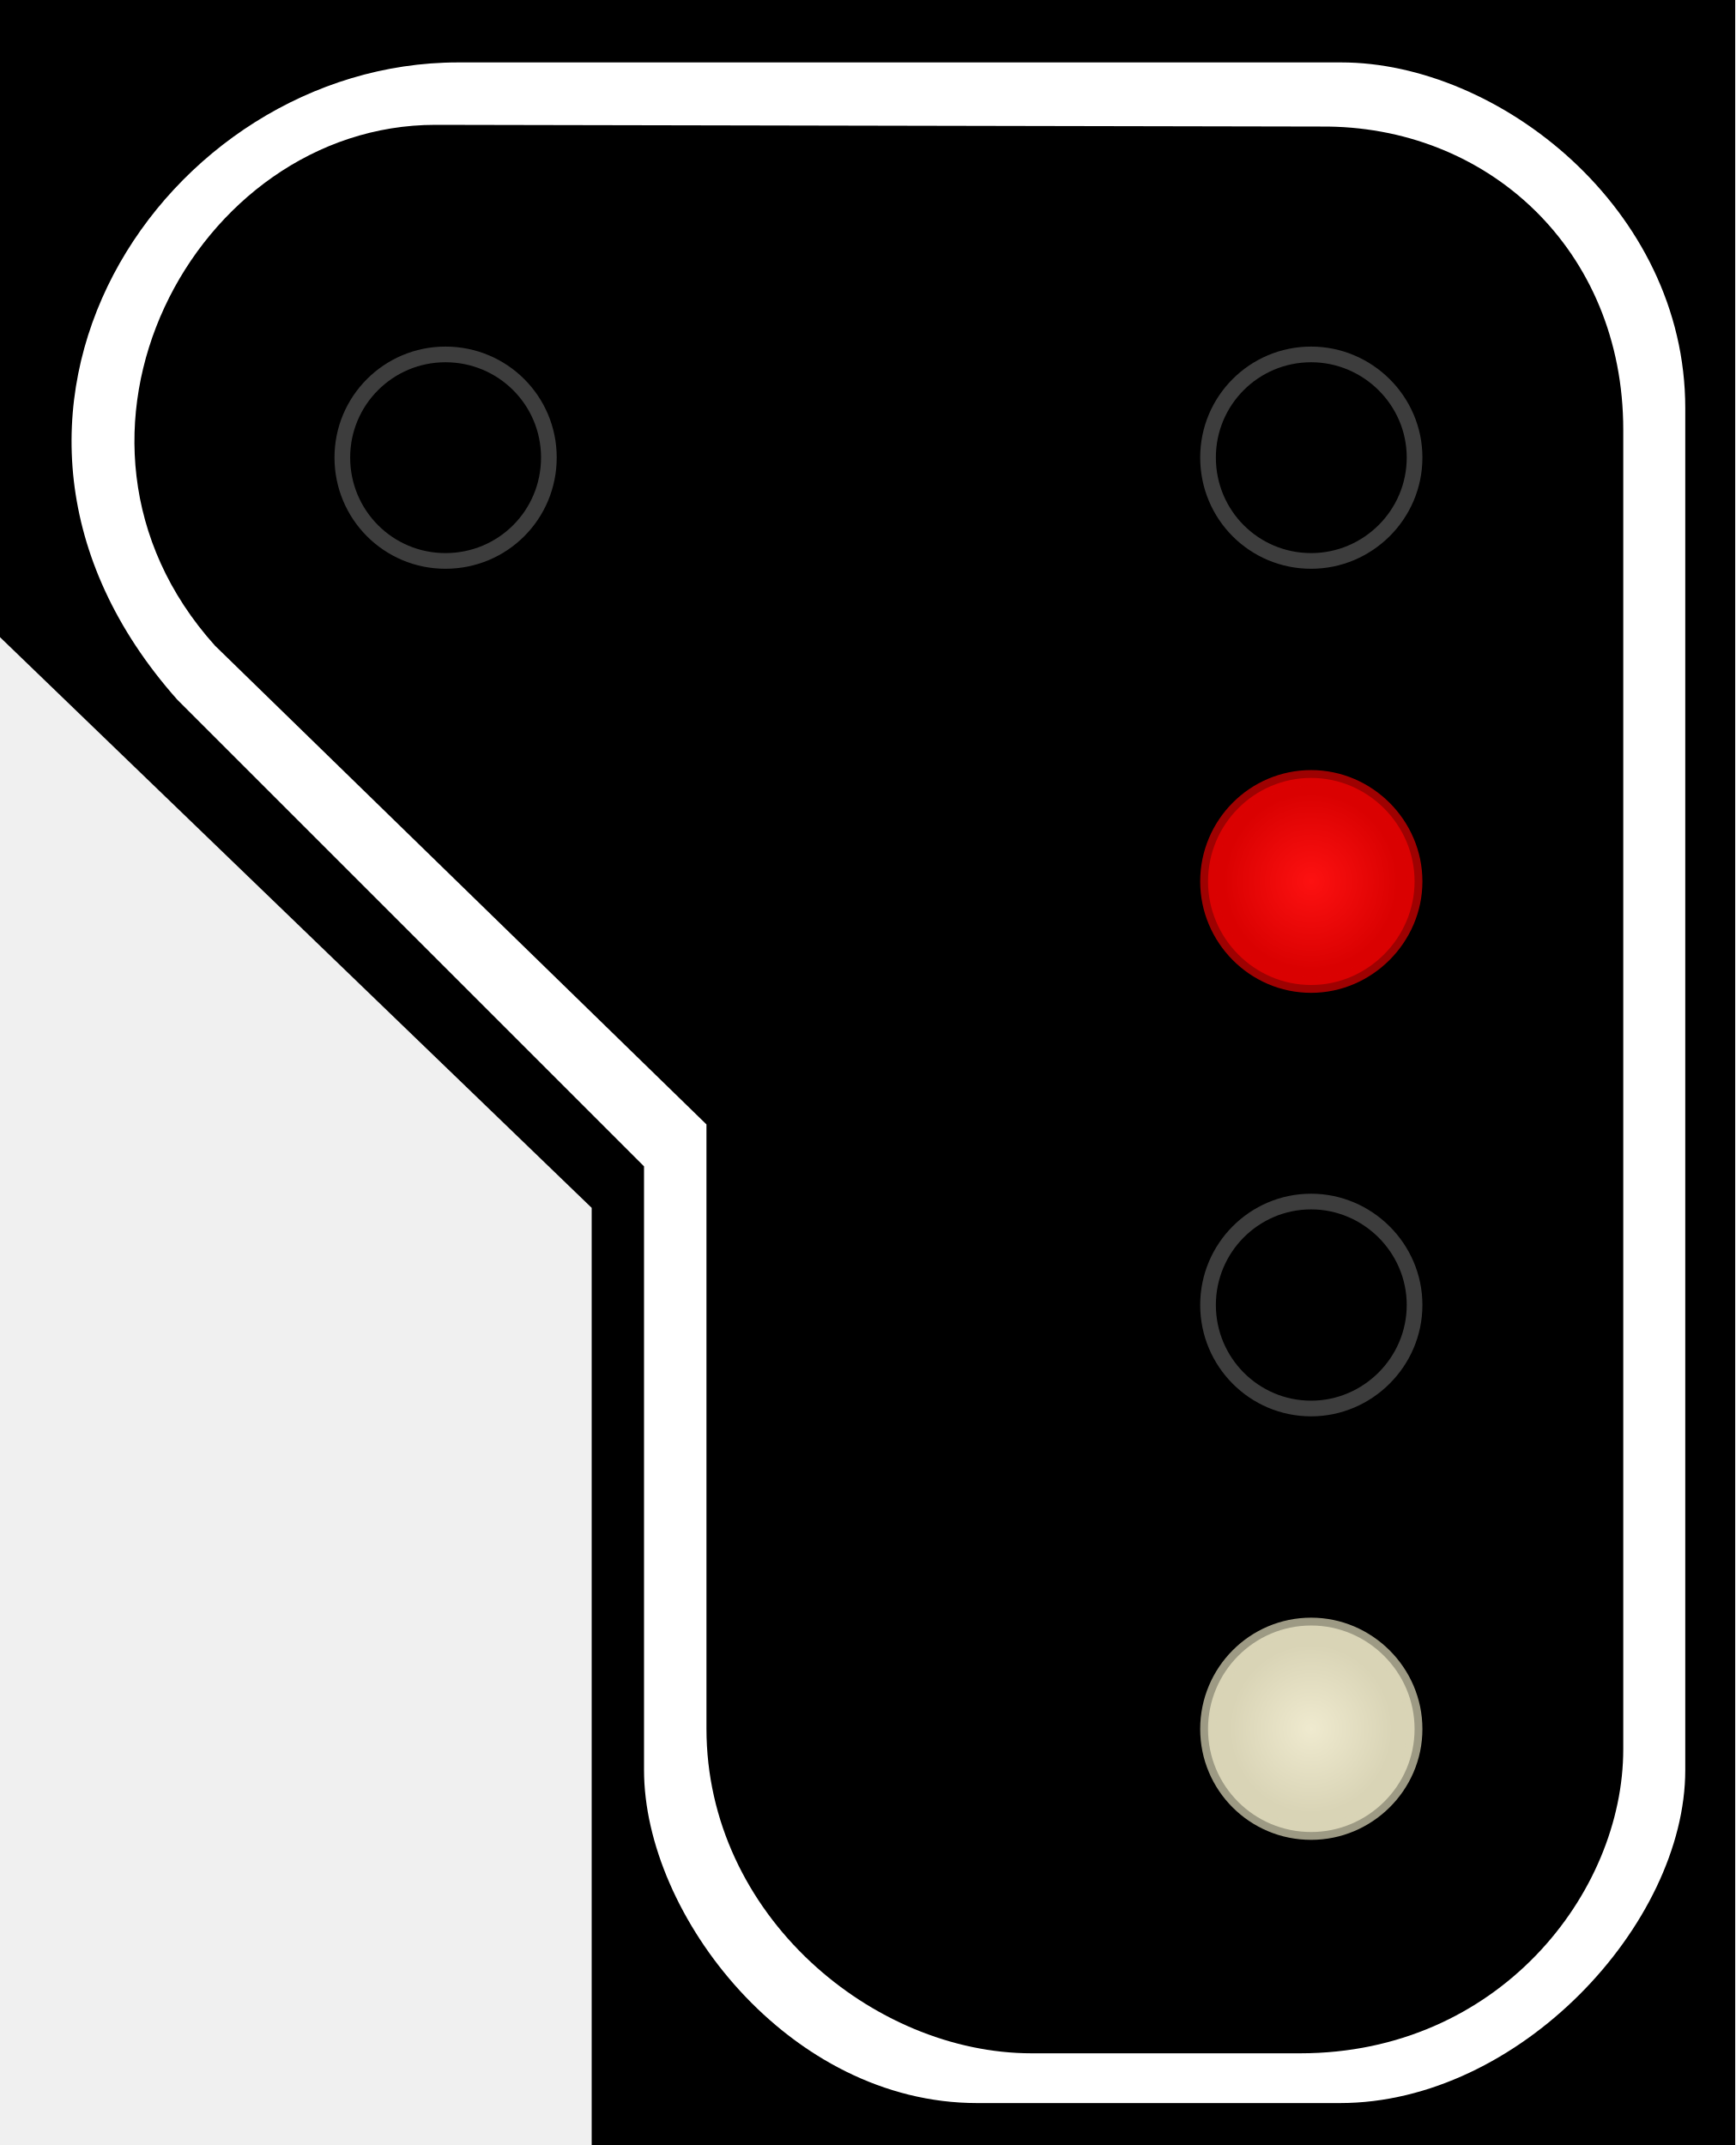
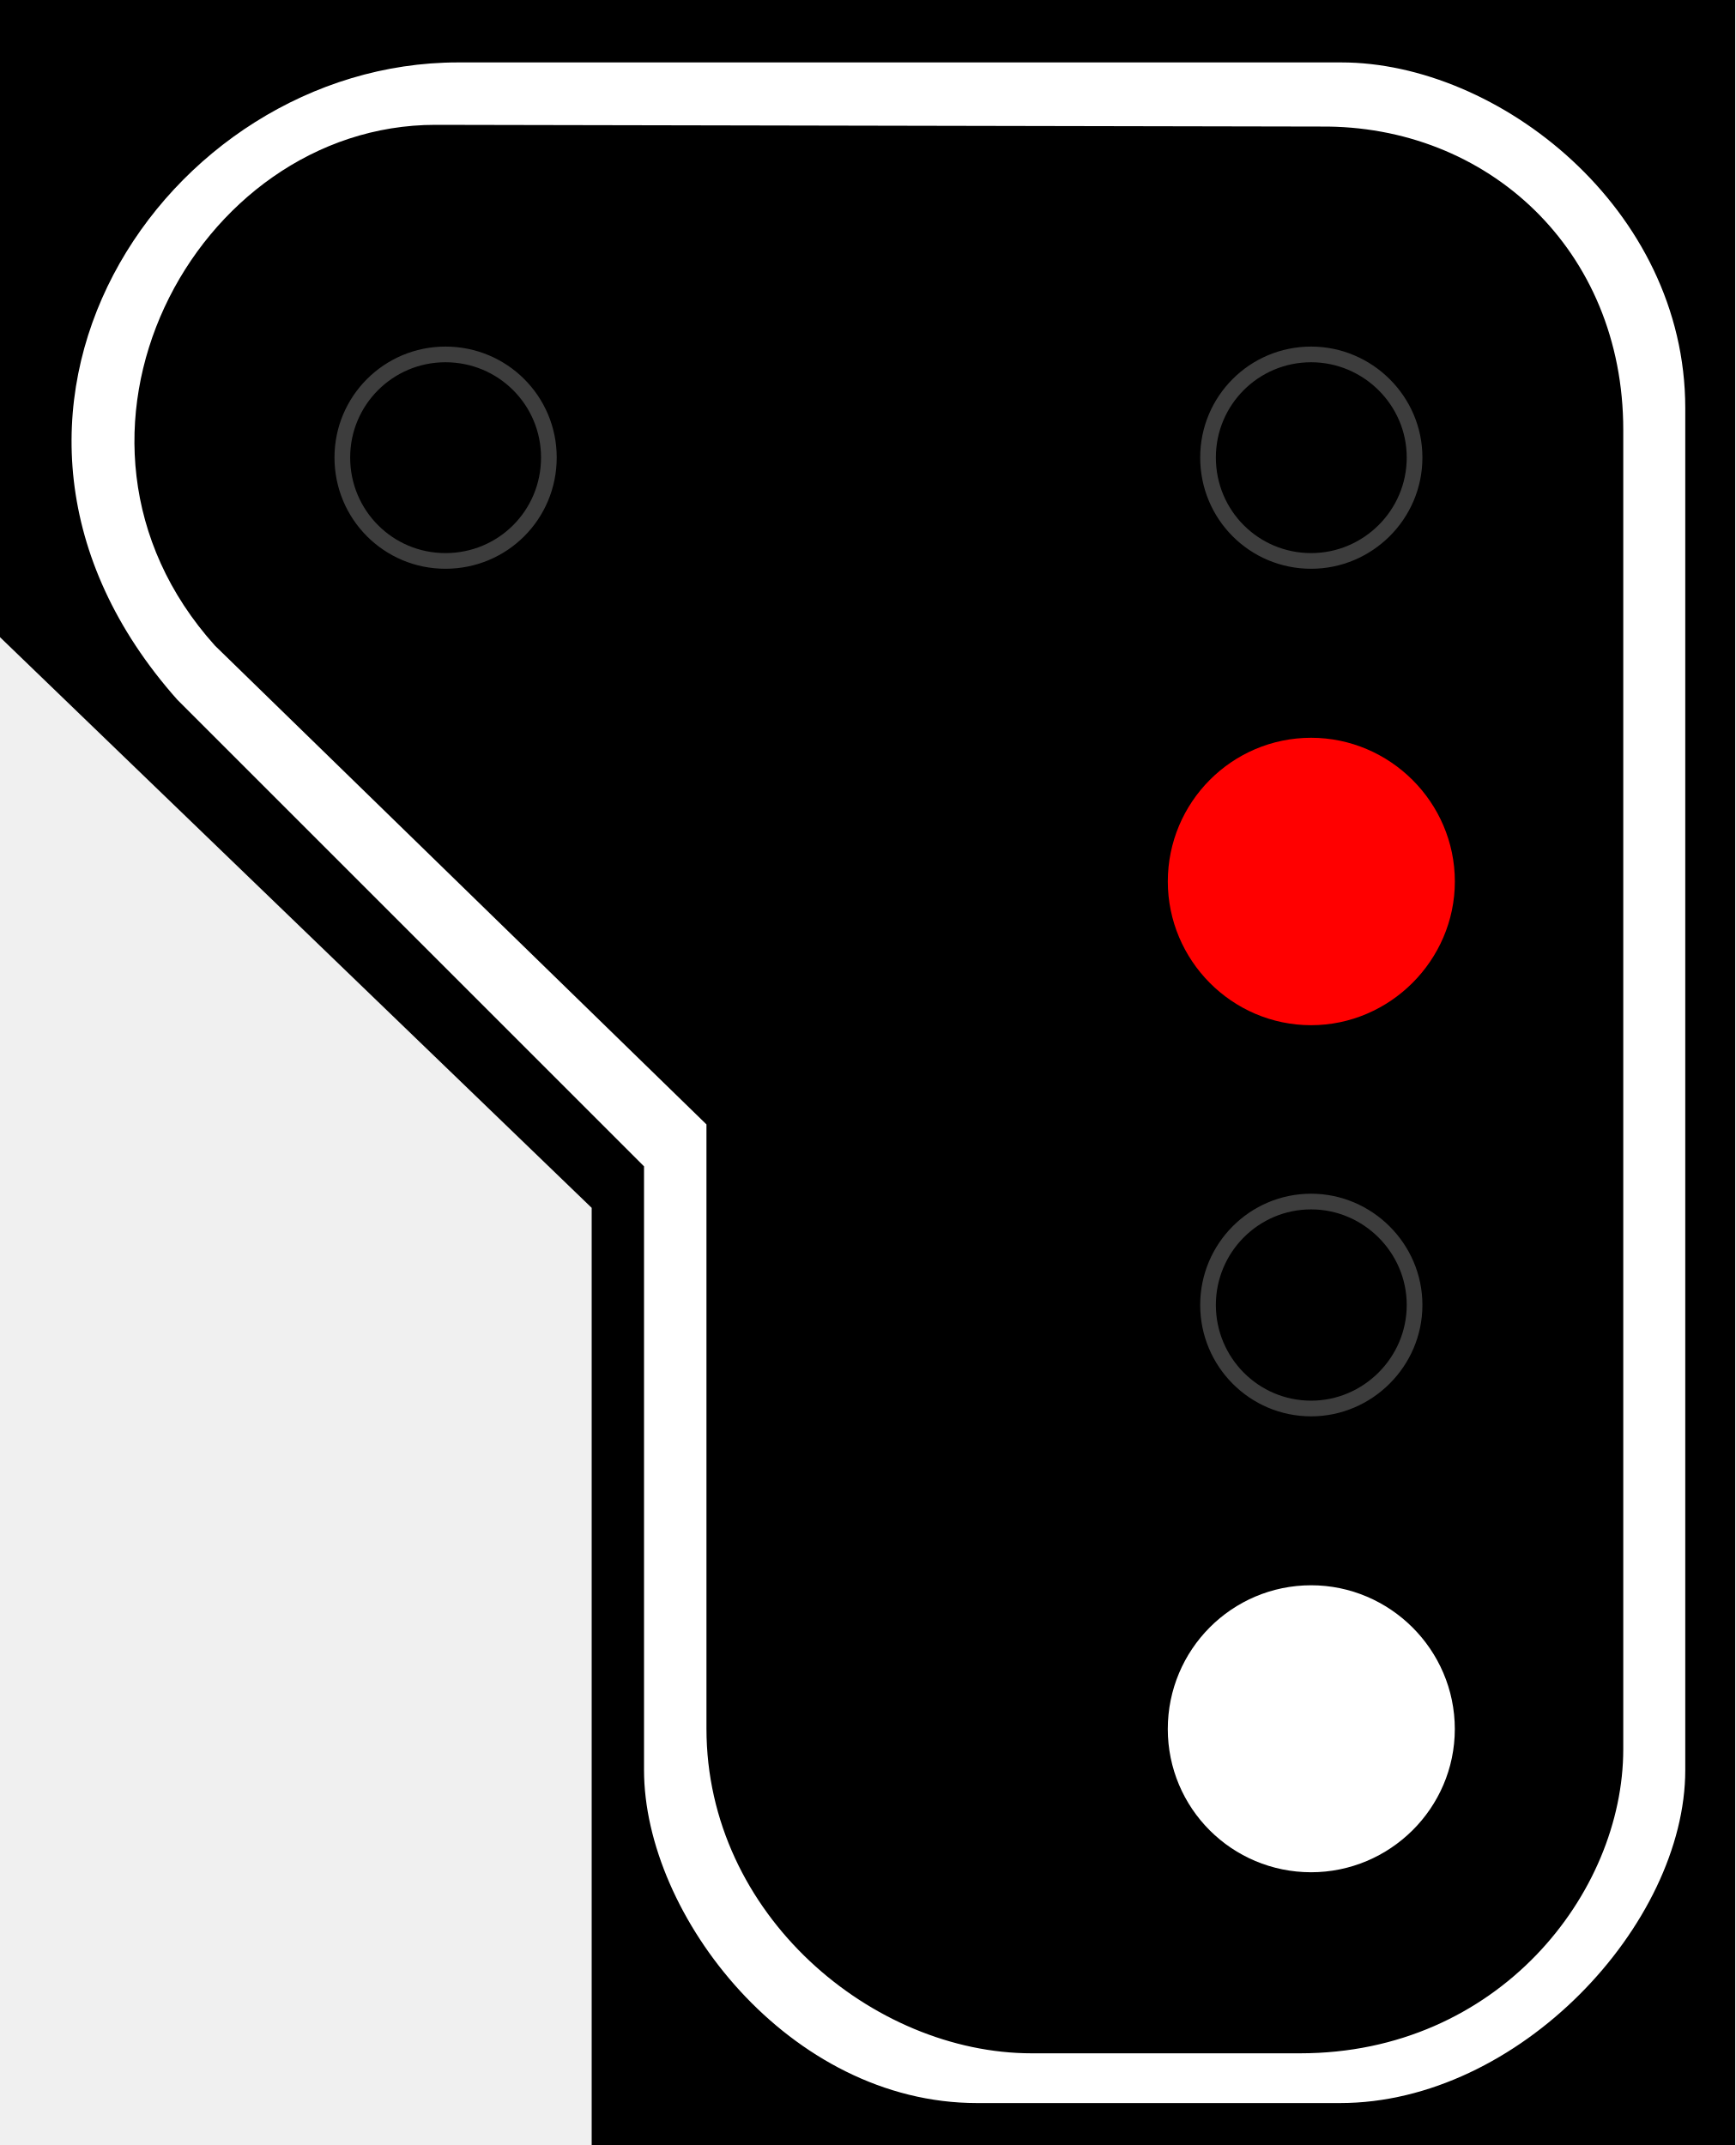
- <svg xmlns="http://www.w3.org/2000/svg" width="16.177" height="20" viewBox="0 0 16.177 20">
-   <defs>
+ <svg xmlns="http://www.w3.org/2000/svg" width="16.177" height="20" viewBox="0 0 16.177 20" version="1.1" id="svg10">
+   <defs id="defs4">
    <radialGradient id="radial-pattern-0" gradientUnits="userSpaceOnUse" cx="22.377" cy="43.976" fx="22.377" fy="43.976" r="5.311" gradientTransform="matrix(-0.148307, -0.00000105531, -0.00000107327, 0.15083, 15.19431, 1.351953)">
-       <stop offset="0" stop-color="rgb(99.216%, 6.667%, 6.667%)" stop-opacity="1" />
-       <stop offset="1" stop-color="rgb(85.49%, 0.392%, 0.392%)" stop-opacity="1" />
+       <stop offset="0" stop-color="rgb(99.216%, 6.667%, 6.667%)" stop-opacity="1" id="stop1" />
+       <stop offset="1" stop-color="rgb(85.49%, 0.392%, 0.392%)" stop-opacity="1" id="stop2" />
    </radialGradient>
    <radialGradient id="radial-pattern-1" gradientUnits="userSpaceOnUse" cx="22.377" cy="84.673" fx="22.377" fy="84.673" r="5.336" gradientTransform="matrix(-0.13845, 0.000000886329, 0.000000918482, 0.143473, 14.97362, 3.515214)">
-       <stop offset="0" stop-color="rgb(93.725%, 91.765%, 81.176%)" stop-opacity="1" />
-       <stop offset="1" stop-color="rgb(85.098%, 83.137%, 71.373%)" stop-opacity="1" />
+       <stop offset="0" stop-color="rgb(93.725%, 91.765%, 81.176%)" stop-opacity="1" id="stop3" style="stop-color:#ffffff;stop-opacity:1;" />
+       <stop offset="1" stop-color="rgb(85.098%, 83.137%, 71.373%)" stop-opacity="1" id="stop4" />
    </radialGradient>
  </defs>
-   <path fill-rule="nonzero" fill="rgb(0%, 0%, 0%)" fill-opacity="1" d="M 16.176 0 L 0 0 L 0 5.941 L 5.516 11.262 L 5.516 20 L 16.176 20 Z M 16.176 0 " />
-   <path fill-rule="evenodd" fill="rgb(100%, 100%, 100%)" fill-opacity="1" d="M 12.504 0.582 L 4.27 0.582 C 1.535 0.582 -0.691 3.883 1.652 6.523 L 6.004 10.875 L 6.004 16.504 C 6.004 17.859 7.359 19.609 9.109 19.609 L 12.492 19.609 C 14.16 19.609 15.711 17.941 15.711 16.504 L 15.711 3.805 C 15.711 1.941 13.965 0.582 12.504 0.582 Z M 12.309 1.18 L 4.059 1.164 C 1.812 1.164 0.258 4.078 2.004 6.02 L 6.586 10.484 L 6.586 16.117 C 6.586 17.859 8.141 19.145 9.617 19.145 L 12.121 19.145 C 13.965 19.145 15.133 17.656 15.133 16.309 L 15.133 4.008 C 15.133 2.328 13.867 1.164 12.309 1.18 Z M 12.309 1.18 " />
-   <path fill="none" stroke-width="0.142" stroke-linecap="butt" stroke-linejoin="miter" stroke="rgb(23.922%, 23.922%, 23.922%)" stroke-opacity="1" stroke-miterlimit="4" d="M 10.943 4.145 C 10.943 4.665 11.36 5.082 11.877 5.082 C 12.389 5.082 12.814 4.665 12.814 4.145 C 12.814 3.629 12.389 3.211 11.877 3.211 C 11.36 3.211 10.943 3.629 10.943 4.145 Z M 10.943 4.145 " transform="matrix(1.029146, 0, 0, 1.029146, 0, 0)" />
-   <path fill-rule="nonzero" fill="url(#radial-pattern-0)" stroke-width="0.142" stroke-linecap="butt" stroke-linejoin="miter" stroke="rgb(85.49%, 0.784%, 0.784%)" stroke-opacity="0.725" stroke-miterlimit="4" d="M 10.943 7.986 C 10.943 8.498 11.36 8.924 11.877 8.924 C 12.389 8.924 12.814 8.498 12.814 7.986 C 12.814 7.47 12.389 7.048 11.877 7.048 C 11.36 7.048 10.943 7.47 10.943 7.986 Z M 10.943 7.986 " transform="matrix(1.029146, 0, 0, 1.029146, 0, 0)" />
-   <path fill="none" stroke-width="0.142" stroke-linecap="butt" stroke-linejoin="miter" stroke="rgb(23.922%, 23.922%, 23.922%)" stroke-opacity="1" stroke-miterlimit="4" d="M 10.943 11.823 C 10.943 12.34 11.36 12.761 11.877 12.761 C 12.389 12.761 12.814 12.34 12.814 11.823 C 12.814 11.307 12.389 10.886 11.877 10.886 C 11.36 10.886 10.943 11.307 10.943 11.823 Z M 10.943 11.823 " transform="matrix(1.029146, 0, 0, 1.029146, 0, 0)" />
-   <path fill-rule="nonzero" fill="url(#radial-pattern-1)" stroke-width="0.142" stroke-linecap="butt" stroke-linejoin="miter" stroke="rgb(84.706%, 83.137%, 71.373%)" stroke-opacity="0.725" stroke-miterlimit="4" d="M 10.943 15.665 C 10.943 16.181 11.36 16.598 11.877 16.598 C 12.389 16.598 12.814 16.181 12.814 15.665 C 12.814 15.148 12.389 14.727 11.877 14.727 C 11.36 14.727 10.943 15.148 10.943 15.665 Z M 10.943 15.665 " transform="matrix(1.029146, 0, 0, 1.029146, 0, 0)" />
-   <path fill="none" stroke-width="0.142" stroke-linecap="butt" stroke-linejoin="miter" stroke="rgb(23.922%, 23.922%, 23.922%)" stroke-opacity="1" stroke-miterlimit="4" d="M 3.101 4.145 C 3.101 4.665 3.519 5.082 4.035 5.082 C 4.555 5.082 4.972 4.665 4.972 4.145 C 4.972 3.629 4.555 3.211 4.035 3.211 C 3.519 3.211 3.101 3.629 3.101 4.145 Z M 3.101 4.145 " transform="matrix(1.029146, 0, 0, 1.029146, 0, 0)" />
+   <path fill-rule="nonzero" fill="rgb(0%, 0%, 0%)" fill-opacity="1" d="M 16.176 0 L 0 0 L 0 5.941 L 5.516 11.262 L 5.516 20 L 16.176 20 Z M 16.176 0 " id="path4" />
+   <path fill-rule="evenodd" fill="rgb(100%, 100%, 100%)" fill-opacity="1" d="M 12.504 0.582 L 4.27 0.582 C 1.535 0.582 -0.691 3.883 1.652 6.523 L 6.004 10.875 L 6.004 16.504 C 6.004 17.859 7.359 19.609 9.109 19.609 L 12.492 19.609 C 14.16 19.609 15.711 17.941 15.711 16.504 L 15.711 3.805 C 15.711 1.941 13.965 0.582 12.504 0.582 Z M 12.309 1.18 L 4.059 1.164 C 1.812 1.164 0.258 4.078 2.004 6.02 L 6.586 10.484 L 6.586 16.117 C 6.586 17.859 8.141 19.145 9.617 19.145 L 12.121 19.145 C 13.965 19.145 15.133 17.656 15.133 16.309 L 15.133 4.008 C 15.133 2.328 13.867 1.164 12.309 1.18 Z M 12.309 1.18 " id="path5" />
+   <path fill="none" stroke-width="0.142" stroke-linecap="butt" stroke-linejoin="miter" stroke="rgb(23.922%, 23.922%, 23.922%)" stroke-opacity="1" stroke-miterlimit="4" d="M 10.943 4.145 C 10.943 4.665 11.36 5.082 11.877 5.082 C 12.389 5.082 12.814 4.665 12.814 4.145 C 12.814 3.629 12.389 3.211 11.877 3.211 C 11.36 3.211 10.943 3.629 10.943 4.145 Z M 10.943 4.145 " transform="matrix(1.029146, 0, 0, 1.029146, 0, 0)" id="path6" />
+   <path fill="none" stroke-width="0.142" stroke-linecap="butt" stroke-linejoin="miter" stroke="rgb(23.922%, 23.922%, 23.922%)" stroke-opacity="1" stroke-miterlimit="4" d="M 10.943 11.823 C 10.943 12.34 11.36 12.761 11.877 12.761 C 12.389 12.761 12.814 12.34 12.814 11.823 C 12.814 11.307 12.389 10.886 11.877 10.886 C 11.36 10.886 10.943 11.307 10.943 11.823 Z M 10.943 11.823 " transform="matrix(1.029146, 0, 0, 1.029146, 0, 0)" id="path8" />
+   <path fill-rule="nonzero" fill="url(#radial-pattern-1)" stroke-width="0.142" stroke-linecap="butt" stroke-linejoin="miter" stroke="rgb(84.706%, 83.137%, 71.373%)" stroke-opacity="0.725" stroke-miterlimit="4" d="M 10.943 15.665 C 10.943 16.181 11.36 16.598 11.877 16.598 C 12.389 16.598 12.814 16.181 12.814 15.665 C 12.814 15.148 12.389 14.727 11.877 14.727 C 11.36 14.727 10.943 15.148 10.943 15.665 Z M 10.943 15.665 " transform="matrix(1.029146, 0, 0, 1.029146, 0, 0)" id="path9" style="fill:#ffffff;fill-opacity:1;stroke:#ffffff;stroke-opacity:1;stroke-width:0.729;stroke-dasharray:none" />
+   <path fill="none" stroke-width="0.142" stroke-linecap="butt" stroke-linejoin="miter" stroke="rgb(23.922%, 23.922%, 23.922%)" stroke-opacity="1" stroke-miterlimit="4" d="M 3.101 4.145 C 3.101 4.665 3.519 5.082 4.035 5.082 C 4.555 5.082 4.972 4.665 4.972 4.145 C 4.972 3.629 4.555 3.211 4.035 3.211 C 3.519 3.211 3.101 3.629 3.101 4.145 Z M 3.101 4.145 " transform="matrix(1.029146, 0, 0, 1.029146, 0, 0)" id="path10" />
+   <path fill-rule="nonzero" fill="url(#radial-pattern-0)" stroke-width="0.75" stroke-linecap="butt" stroke-linejoin="miter" stroke="rgb(85.49%, 0.784%, 0.784%)" stroke-opacity="0.725" stroke-miterlimit="4" d="m 11.262,8.219 c 0,0.527 0.43,0.965 0.961,0.965 0.527,0 0.965,-0.438 0.965,-0.965 0,-0.531 -0.438,-0.965 -0.965,-0.965 -0.531,0 -0.961,0.434 -0.961,0.965 z m 0,0" id="path5-6" style="fill:#ff0000;fill-opacity:1;stroke:#ff0000;stroke-width:0.75;stroke-dasharray:none;stroke-opacity:1" />
</svg>
